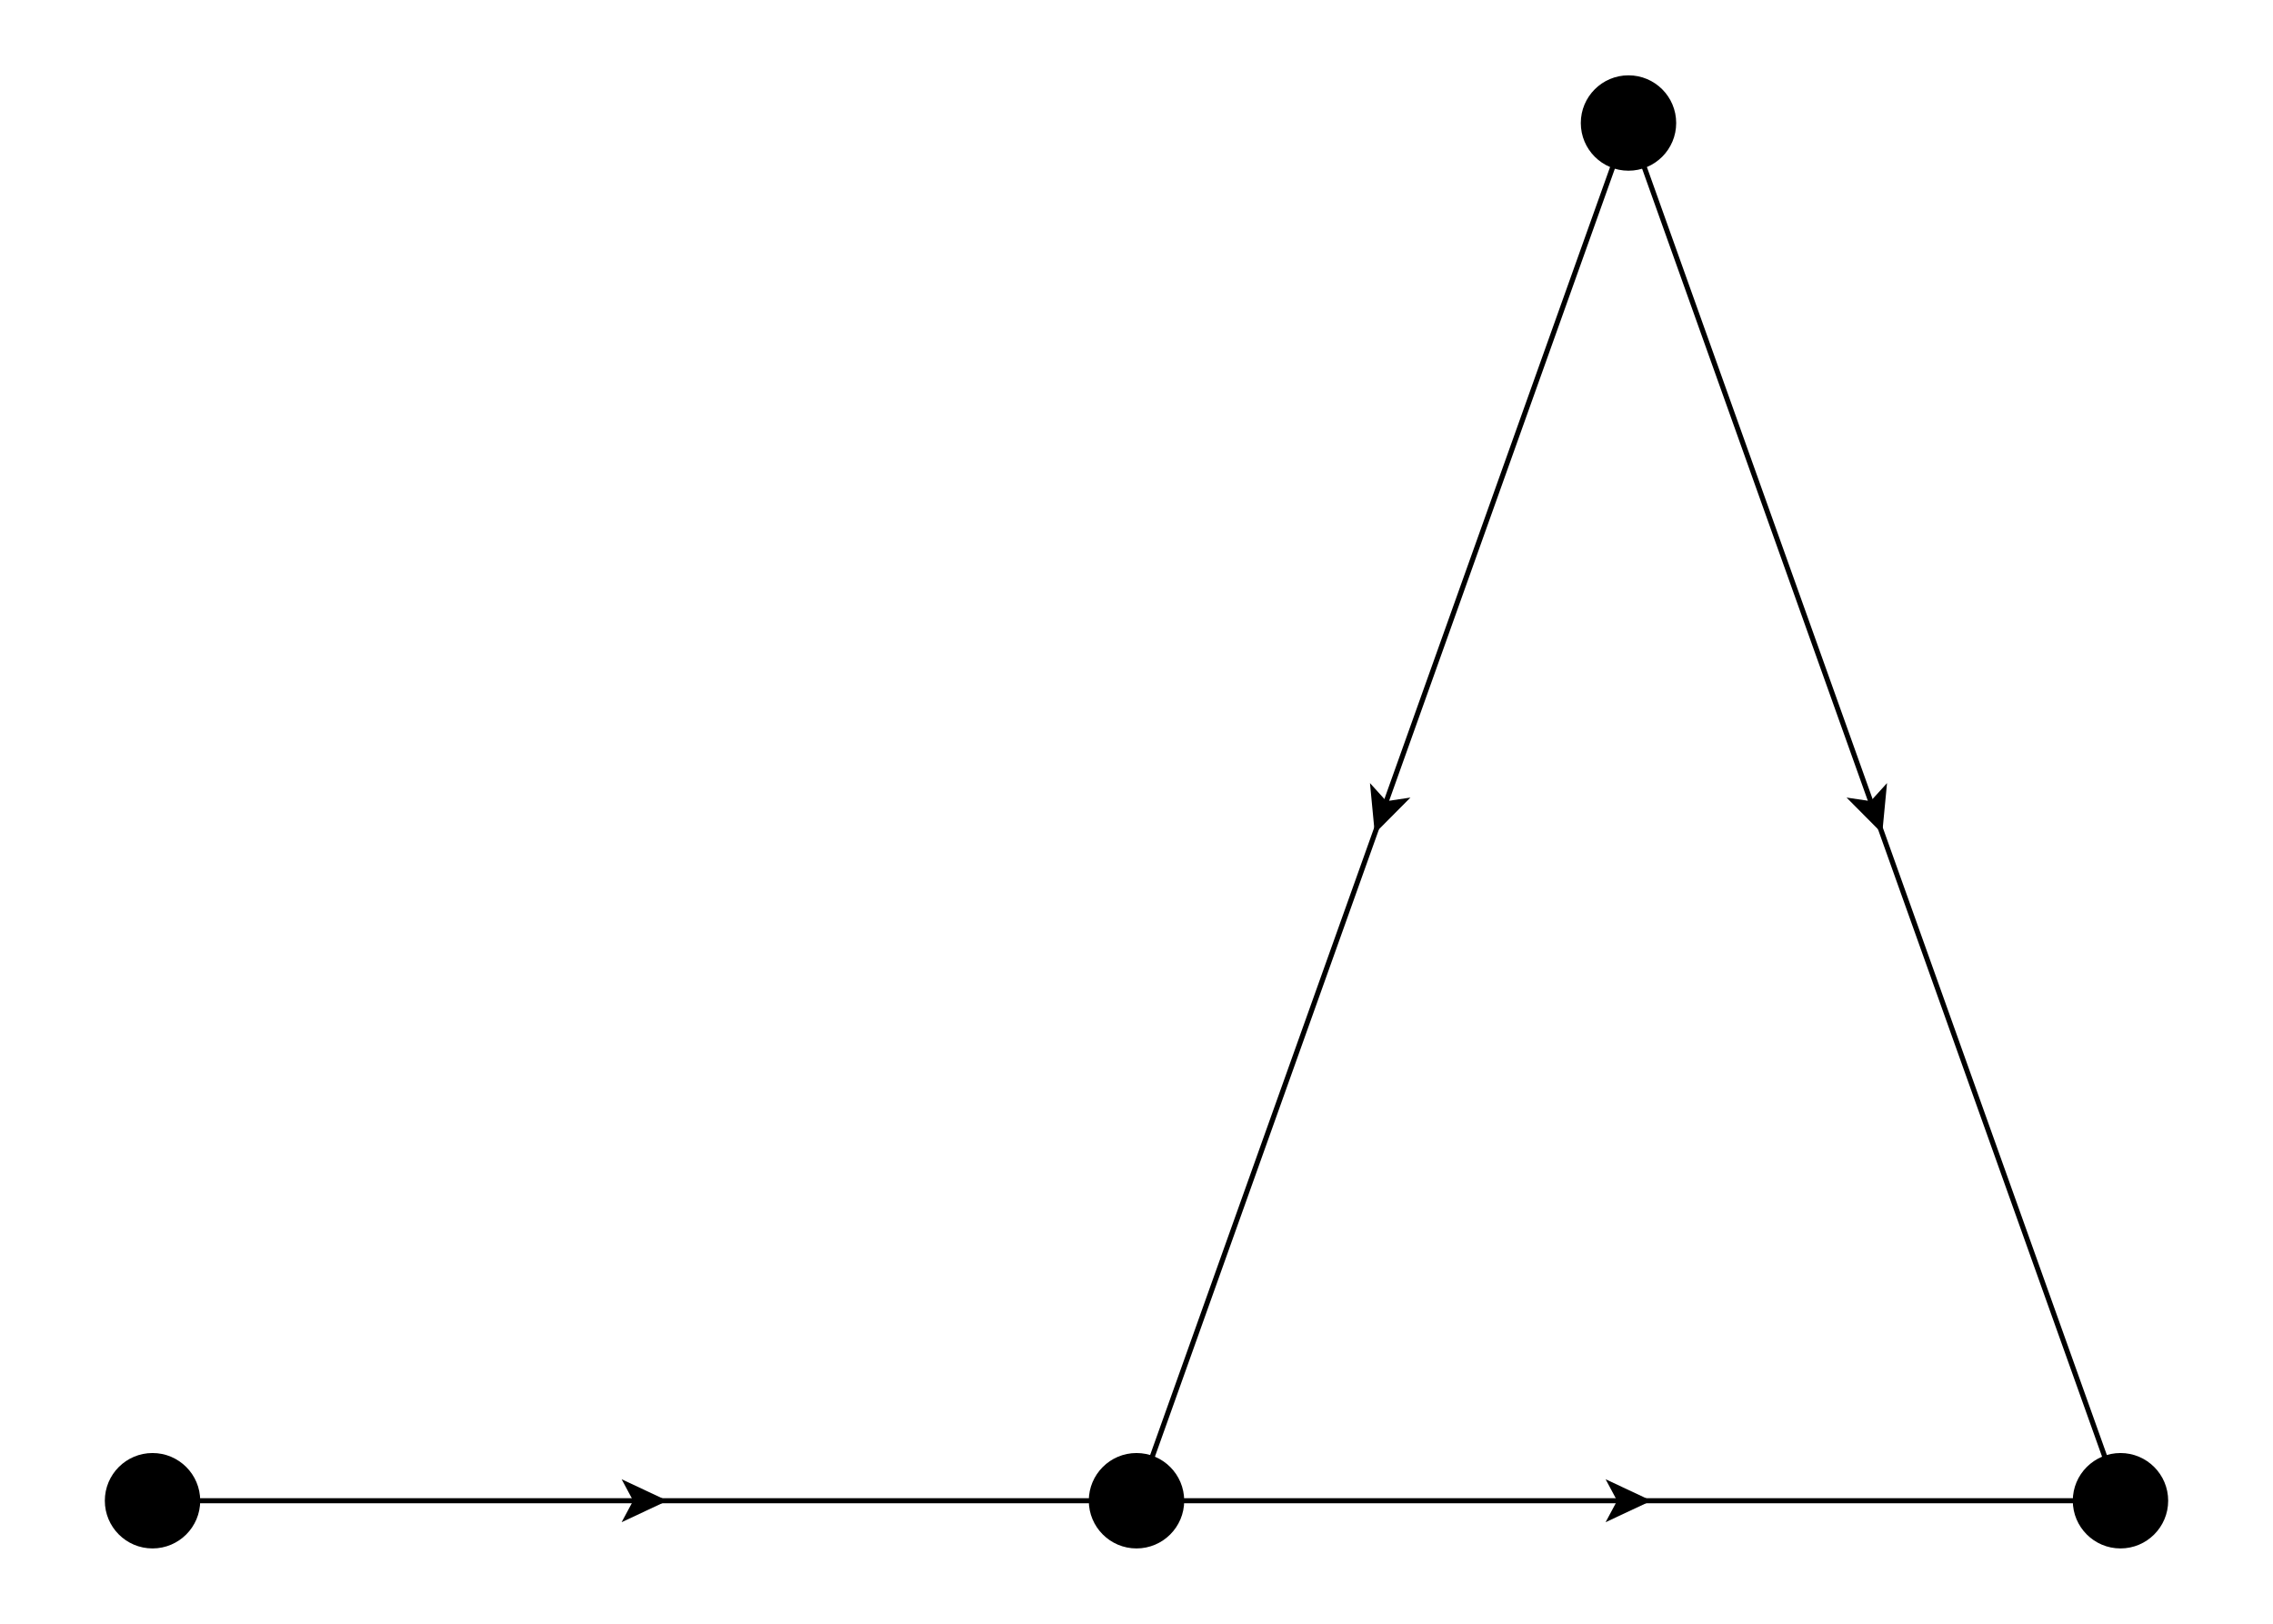
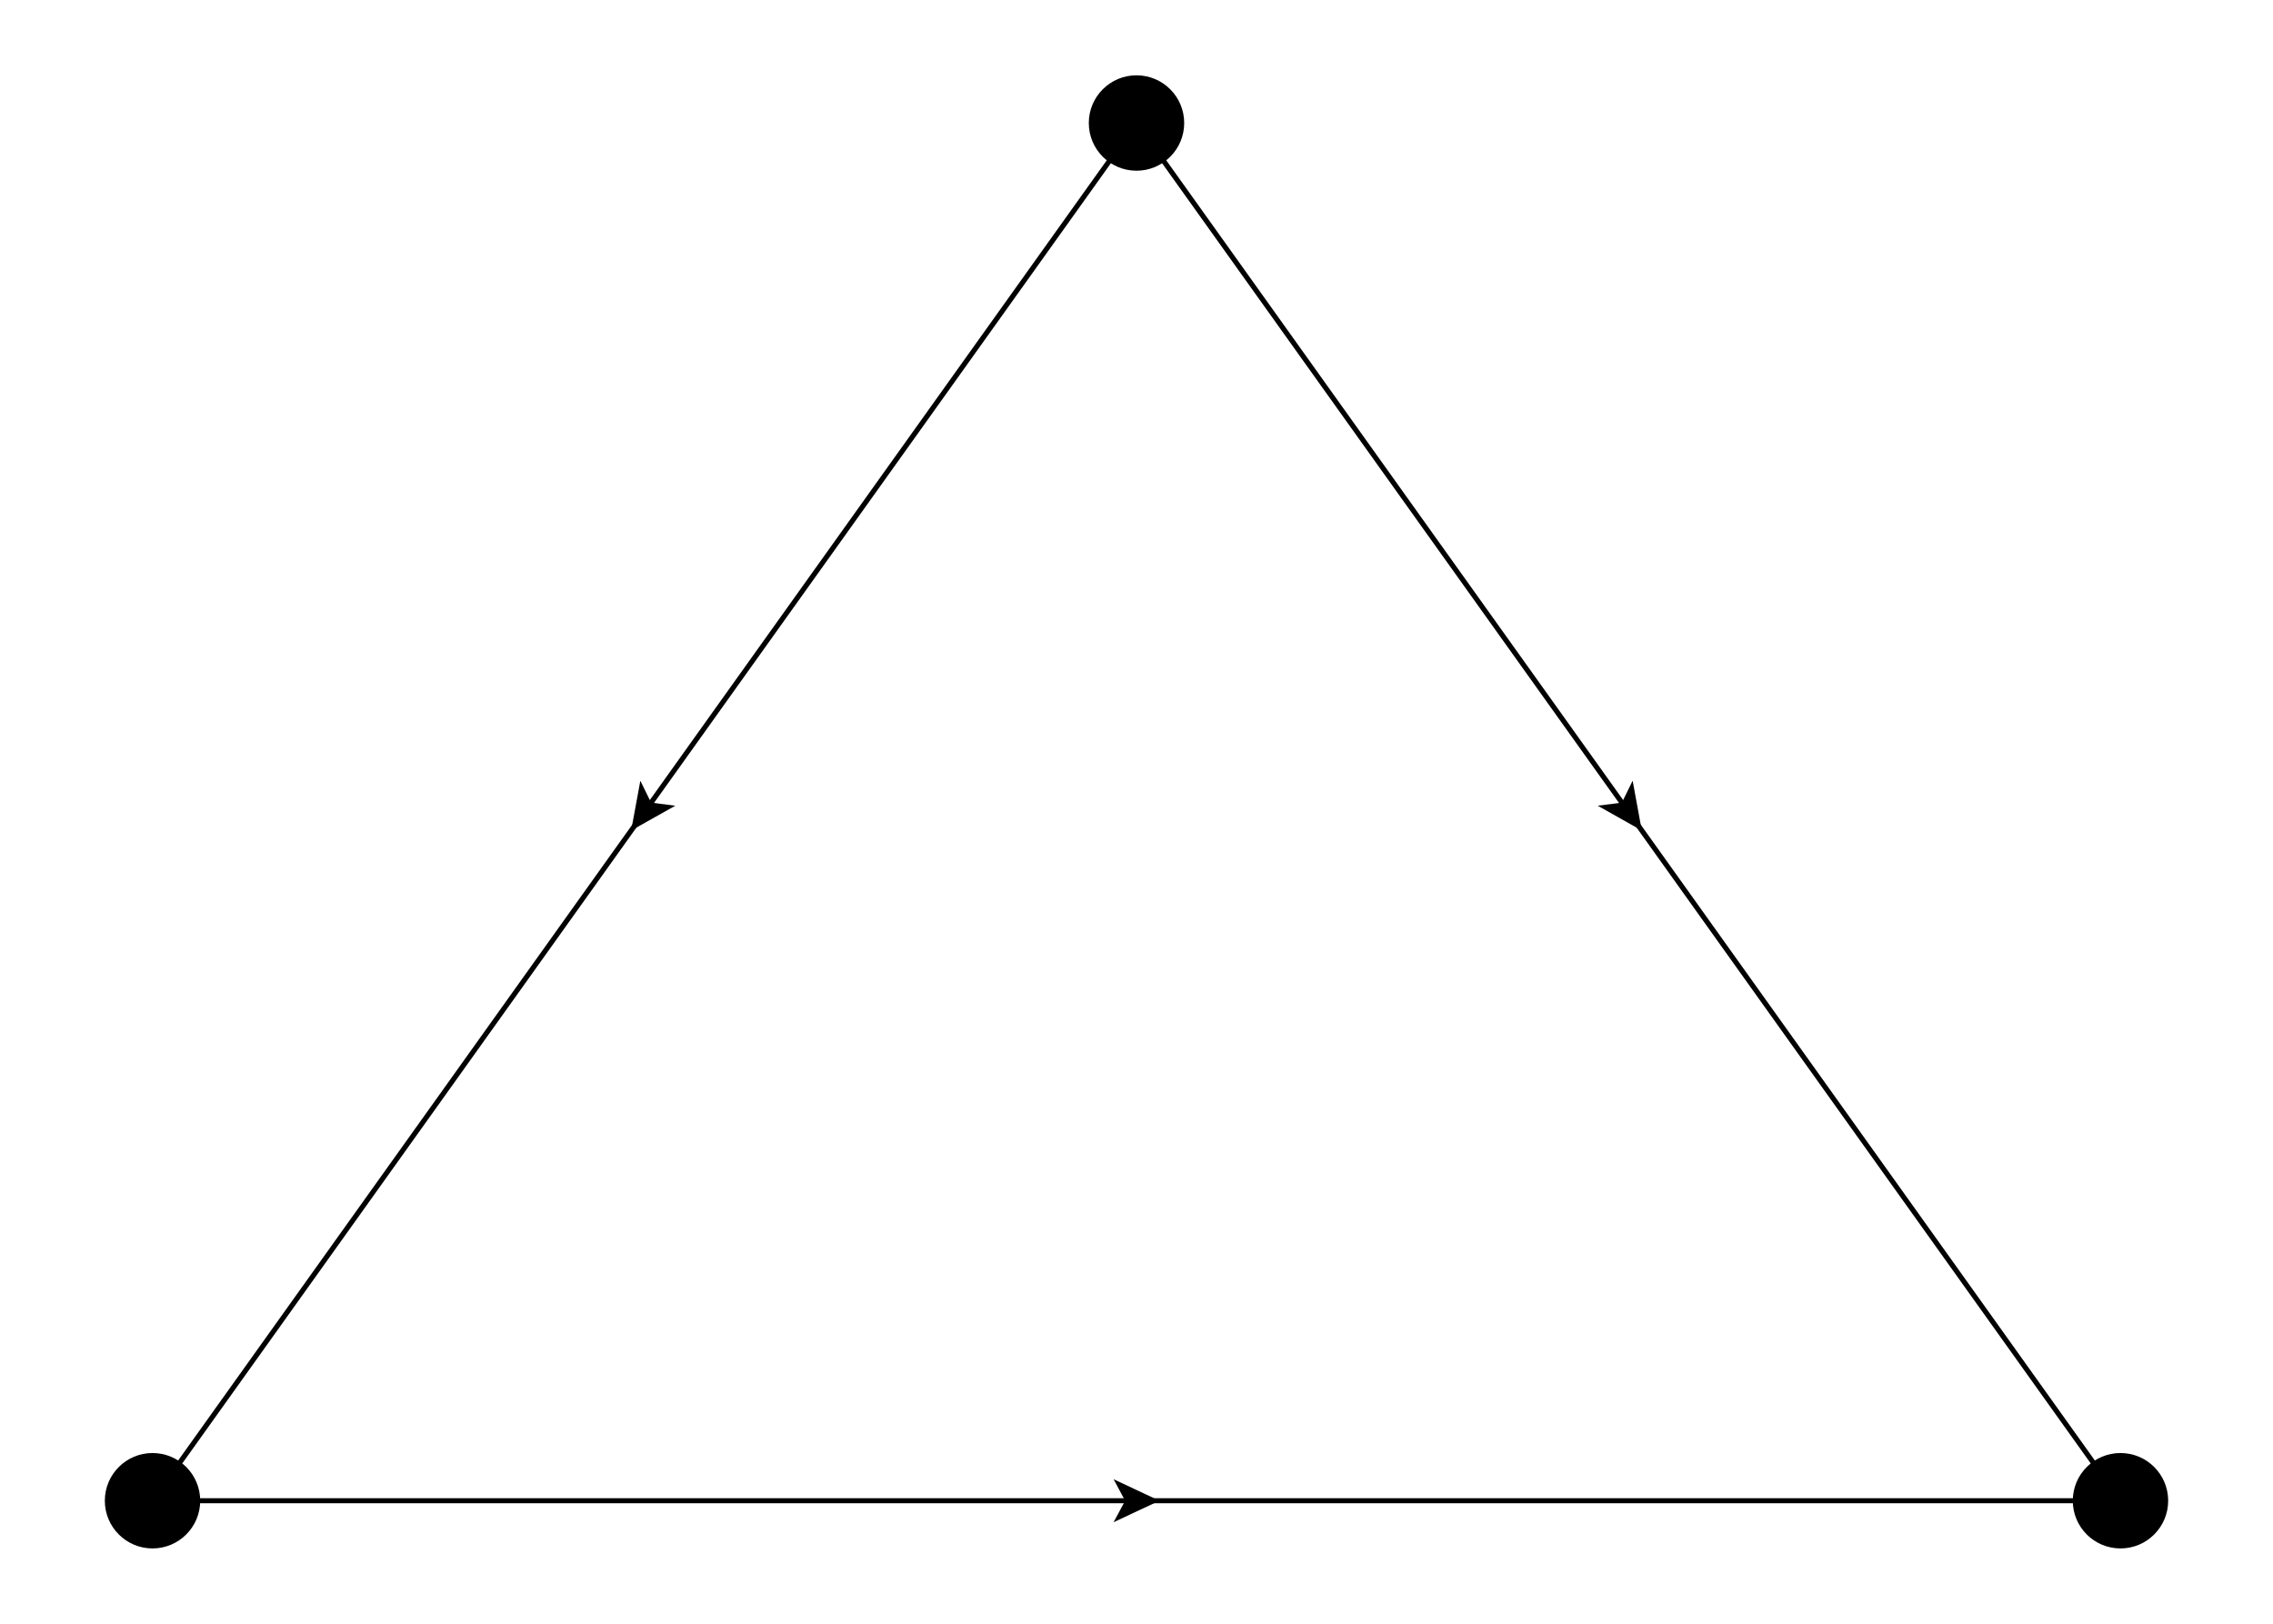
<svg xmlns="http://www.w3.org/2000/svg" xmlns:xlink="http://www.w3.org/1999/xlink" width="672" height="480" viewBox="0 0 672 480">
  <defs>
    <g>
-       <g id="glyph-0-0-17f618b5">
+       <g id="glyph-0-0-00ad133d">
        <path d="M 18.578 -14.578 C 18.578 -14.578 14.875 0 14.875 0 C 14.875 0 12.844 0 12.844 0 C 12.844 0 9.484 -11.984 9.484 -11.984 C 9.484 -11.984 6.219 0 6.219 0 C 6.219 0 4.188 0 4.188 0 C 4.188 0 0.438 -14.578 0.438 -14.578 C 0.438 -14.578 2.516 -14.578 2.516 -14.578 C 2.516 -14.578 5.266 -2.734 5.266 -2.734 C 5.266 -2.734 8.5 -14.578 8.5 -14.578 C 8.5 -14.578 10.5 -14.578 10.5 -14.578 C 10.5 -14.578 13.812 -2.734 13.812 -2.734 C 13.812 -2.734 16.5 -14.578 16.5 -14.578 C 16.5 -14.578 18.578 -14.578 18.578 -14.578 Z M 18.578 -14.578 " />
      </g>
-       <g id="glyph-0-1-17f618b5">
-         <path d="M 13.547 -5.312 C 13.094 -1.516 11.094 0.359 7.547 0.359 C 3.266 0.359 0.953 -2.859 0.953 -7.125 C 0.953 -11.375 3.203 -14.938 7.625 -14.938 C 10.812 -14.938 12.656 -13.266 13.234 -10.062 C 13.234 -10.062 11.344 -10.062 11.344 -10.062 C 10.875 -12.281 9.688 -13.297 7.406 -13.297 C 4.578 -13.297 2.812 -10.875 2.812 -7.141 C 2.812 -3.5 4.656 -1.281 7.562 -1.281 C 10.016 -1.281 11.188 -2.562 11.625 -5.312 C 11.625 -5.312 13.547 -5.312 13.547 -5.312 Z M 13.547 -5.312 " />
-       </g>
-       <g id="glyph-0-2-17f618b5">
+       <g id="glyph-0-1-00ad133d">
        <path d="M 13.219 -14.578 C 13.219 -14.578 7.734 -5.719 7.734 -5.719 C 7.734 -5.719 7.734 0 7.734 0 C 7.734 0 5.875 0 5.875 0 C 5.875 0 5.875 -5.719 5.875 -5.719 C 5.875 -5.719 0.266 -14.578 0.266 -14.578 C 0.266 -14.578 2.562 -14.578 2.562 -14.578 C 2.562 -14.578 6.844 -7.484 6.844 -7.484 C 6.844 -7.484 11 -14.578 11 -14.578 C 11 -14.578 13.219 -14.578 13.219 -14.578 Z M 13.219 -14.578 " />
      </g>
-       <g id="glyph-0-3-17f618b5">
-         <path d="M 11.656 0 C 11.656 0 0.562 0 0.562 0 C 0.562 0 0.562 -1.641 0.562 -1.641 C 0.562 -1.641 9.312 -12.938 9.312 -12.938 C 9.312 -12.938 1.125 -12.938 1.125 -12.938 C 1.125 -12.938 1.125 -14.578 1.125 -14.578 C 1.125 -14.578 11.625 -14.578 11.625 -14.578 C 11.625 -14.578 11.625 -12.906 11.625 -12.906 C 11.625 -12.906 2.906 -1.641 2.906 -1.641 C 2.906 -1.641 11.656 -1.641 11.656 -1.641 C 11.656 -1.641 11.656 0 11.656 0 Z M 11.656 0 " />
+       <g id="glyph-1-0-00ad133d">
+         <path d="M 13.547 -5.312 C 13.094 -1.516 11.094 0.359 7.547 0.359 C 3.266 0.359 0.953 -2.859 0.953 -7.125 C 0.953 -11.375 3.203 -14.938 7.625 -14.938 C 10.812 -14.938 12.656 -13.266 13.234 -10.062 C 13.234 -10.062 11.344 -10.062 11.344 -10.062 C 10.875 -12.281 9.688 -13.297 7.406 -13.297 C 4.578 -13.297 2.812 -10.875 2.812 -7.141 C 2.812 -3.5 4.656 -1.281 7.562 -1.281 C 10.016 -1.281 11.188 -2.562 11.625 -5.312 C 11.625 -5.312 13.547 -5.312 13.547 -5.312 Z M 13.547 -5.312 " />
      </g>
    </g>
  </defs>
  <rect x="-67.2" y="-48" width="806.4" height="576" fill="rgb(100%, 100%, 100%)" fill-opacity="1" />
  <path fill-rule="nonzero" fill="rgb(100%, 100%, 100%)" fill-opacity="1" d="M 16 464 L 656 464 L 656 16 L 16 16 Z M 16 464 " />
-   <path fill="none" stroke-width="1.5" stroke-linecap="butt" stroke-linejoin="miter" stroke="rgb(0%, 0%, 0%)" stroke-opacity="1" stroke-miterlimit="2" d="M 336 443.637 L 626.91 443.637 " />
-   <path fill="none" stroke-width="1.5" stroke-linecap="butt" stroke-linejoin="miter" stroke="rgb(0%, 0%, 0%)" stroke-opacity="1" stroke-miterlimit="2" d="M 481.453 36.363 L 336 443.637 " />
-   <path fill="none" stroke-width="1.5" stroke-linecap="butt" stroke-linejoin="miter" stroke="rgb(0%, 0%, 0%)" stroke-opacity="1" stroke-miterlimit="2" d="M 481.453 36.363 L 626.91 443.637 " />
-   <path fill="none" stroke-width="1.5" stroke-linecap="butt" stroke-linejoin="miter" stroke="rgb(0%, 0%, 0%)" stroke-opacity="1" stroke-miterlimit="2" d="M 45.09 443.637 L 336 443.637 " />
-   <path fill-rule="nonzero" fill="rgb(0%, 0%, 0%)" fill-opacity="1" d="M 478.09 443.641 L 474.684 437.281 L 488.23 443.641 L 474.684 449.984 Z M 489.207 449.906 " />
-   <path fill-rule="nonzero" fill="rgb(0%, 0%, 0%)" fill-opacity="1" d="M 409.867 236.832 L 416.992 235.77 L 406.445 246.379 L 405.023 231.488 Z M 400.215 245.191 " />
-   <path fill-rule="nonzero" fill="rgb(0%, 0%, 0%)" fill-opacity="1" d="M 553.047 236.832 L 557.891 231.488 L 556.469 246.379 L 545.922 235.77 Z M 550.887 249.41 " />
-   <path fill-rule="nonzero" fill="rgb(0%, 0%, 0%)" fill-opacity="1" d="M 187.184 443.641 L 183.777 437.281 L 197.324 443.641 L 183.777 449.984 Z M 198.301 449.906 " />
-   <path fill-rule="nonzero" fill="rgb(0%, 0%, 0%)" fill-opacity="1" d="M 350.102 443.637 C 350.102 435.848 343.789 429.535 336 429.535 C 328.211 429.535 321.898 435.848 321.898 443.637 C 321.898 451.422 328.211 457.738 336 457.738 C 343.789 457.738 350.102 451.422 350.102 443.637 Z M 350.102 443.637 " />
-   <path fill-rule="nonzero" fill="rgb(0%, 0%, 0%)" fill-opacity="1" d="M 495.555 36.363 C 495.555 28.578 489.242 22.266 481.453 22.266 C 473.668 22.266 467.355 28.578 467.355 36.363 C 467.355 44.152 473.668 50.465 481.453 50.465 C 489.242 50.465 495.555 44.152 495.555 36.363 Z M 495.555 36.363 " />
+   <path fill="none" stroke-width="1.5" stroke-linecap="butt" stroke-linejoin="miter" stroke="rgb(0%, 0%, 0%)" stroke-opacity="1" stroke-miterlimit="1.155" d="M 45.09 443.637 L 626.91 443.637 " />
+   <path fill="none" stroke-width="1.5" stroke-linecap="butt" stroke-linejoin="miter" stroke="rgb(0%, 0%, 0%)" stroke-opacity="1" stroke-miterlimit="1.155" d="M 336 36.363 L 45.09 443.637 " />
+   <path fill="none" stroke-width="1.5" stroke-linecap="butt" stroke-linejoin="miter" stroke="rgb(0%, 0%, 0%)" stroke-opacity="1" stroke-miterlimit="1.155" d="M 336 36.363 L 626.91 443.637 " />
+   <path fill-rule="nonzero" fill="rgb(0%, 0%, 0%)" fill-opacity="1" d="M 332.637 443.641 L 329.23 437.281 L 342.777 443.641 L 329.23 449.984 Z M 343.754 449.906 " />
+   <path fill-rule="nonzero" fill="rgb(0%, 0%, 0%)" fill-opacity="1" d="M 192.488 237.262 L 199.645 238.184 L 186.598 245.512 L 189.316 230.793 Z M 180.934 242.664 " />
+   <path fill-rule="nonzero" fill="rgb(0%, 0%, 0%)" fill-opacity="1" d="M 479.496 237.27 L 482.684 230.785 L 485.387 245.52 L 472.355 238.176 Z M 480.863 249.953 " />
+   <path fill-rule="nonzero" fill="rgb(0%, 0%, 0%)" fill-opacity="1" d="M 59.191 443.637 C 59.191 435.848 52.879 429.535 45.09 429.535 C 37.305 429.535 30.992 435.848 30.992 443.637 C 30.992 451.422 37.305 457.738 45.09 457.738 C 52.879 457.738 59.191 451.422 59.191 443.637 Z M 59.191 443.637 " />
+   <path fill-rule="nonzero" fill="rgb(0%, 0%, 0%)" fill-opacity="1" d="M 350.102 36.363 C 350.102 28.578 343.789 22.262 336 22.262 C 328.211 22.262 321.898 28.578 321.898 36.363 C 321.898 44.152 328.211 50.465 336 50.465 C 343.789 50.465 350.102 44.152 350.102 36.363 Z M 350.102 36.363 " />
  <path fill-rule="nonzero" fill="rgb(0%, 0%, 0%)" fill-opacity="1" d="M 641.008 443.637 C 641.008 435.848 634.695 429.535 626.91 429.535 C 619.121 429.535 612.809 435.848 612.809 443.637 C 612.809 451.422 619.121 457.738 626.91 457.738 C 634.695 457.738 641.008 451.422 641.008 443.637 Z M 641.008 443.637 " />
-   <path fill-rule="nonzero" fill="rgb(0%, 0%, 0%)" fill-opacity="1" d="M 59.191 443.637 C 59.191 435.848 52.879 429.535 45.09 429.535 C 37.305 429.535 30.992 435.848 30.992 443.637 C 30.992 451.422 37.305 457.738 45.09 457.738 C 52.879 457.738 59.191 451.422 59.191 443.637 Z M 59.191 443.637 " />
  <g fill="rgb(0%, 0%, 0%)" fill-opacity="1">
-     <use xlink:href="#glyph-0-0-17f618b5" x="326.56" y="450.926" />
+     <use xlink:href="#glyph-0-0-00ad133d" x="35.651" y="450.926" />
  </g>
  <g fill="rgb(0%, 0%, 0%)" fill-opacity="1">
-     <use xlink:href="#glyph-0-1-17f618b5" x="474.235" y="43.654" />
+     <use xlink:href="#glyph-1-0-00ad133d" x="328.78" y="43.654" />
  </g>
  <g fill="rgb(0%, 0%, 0%)" fill-opacity="1">
-     <use xlink:href="#glyph-0-2-17f618b5" x="620.239" y="450.926" />
-   </g>
-   <g fill="rgb(0%, 0%, 0%)" fill-opacity="1">
-     <use xlink:href="#glyph-0-3-17f618b5" x="38.981" y="450.926" />
+     <use xlink:href="#glyph-0-1-00ad133d" x="620.239" y="450.926" />
  </g>
</svg>
